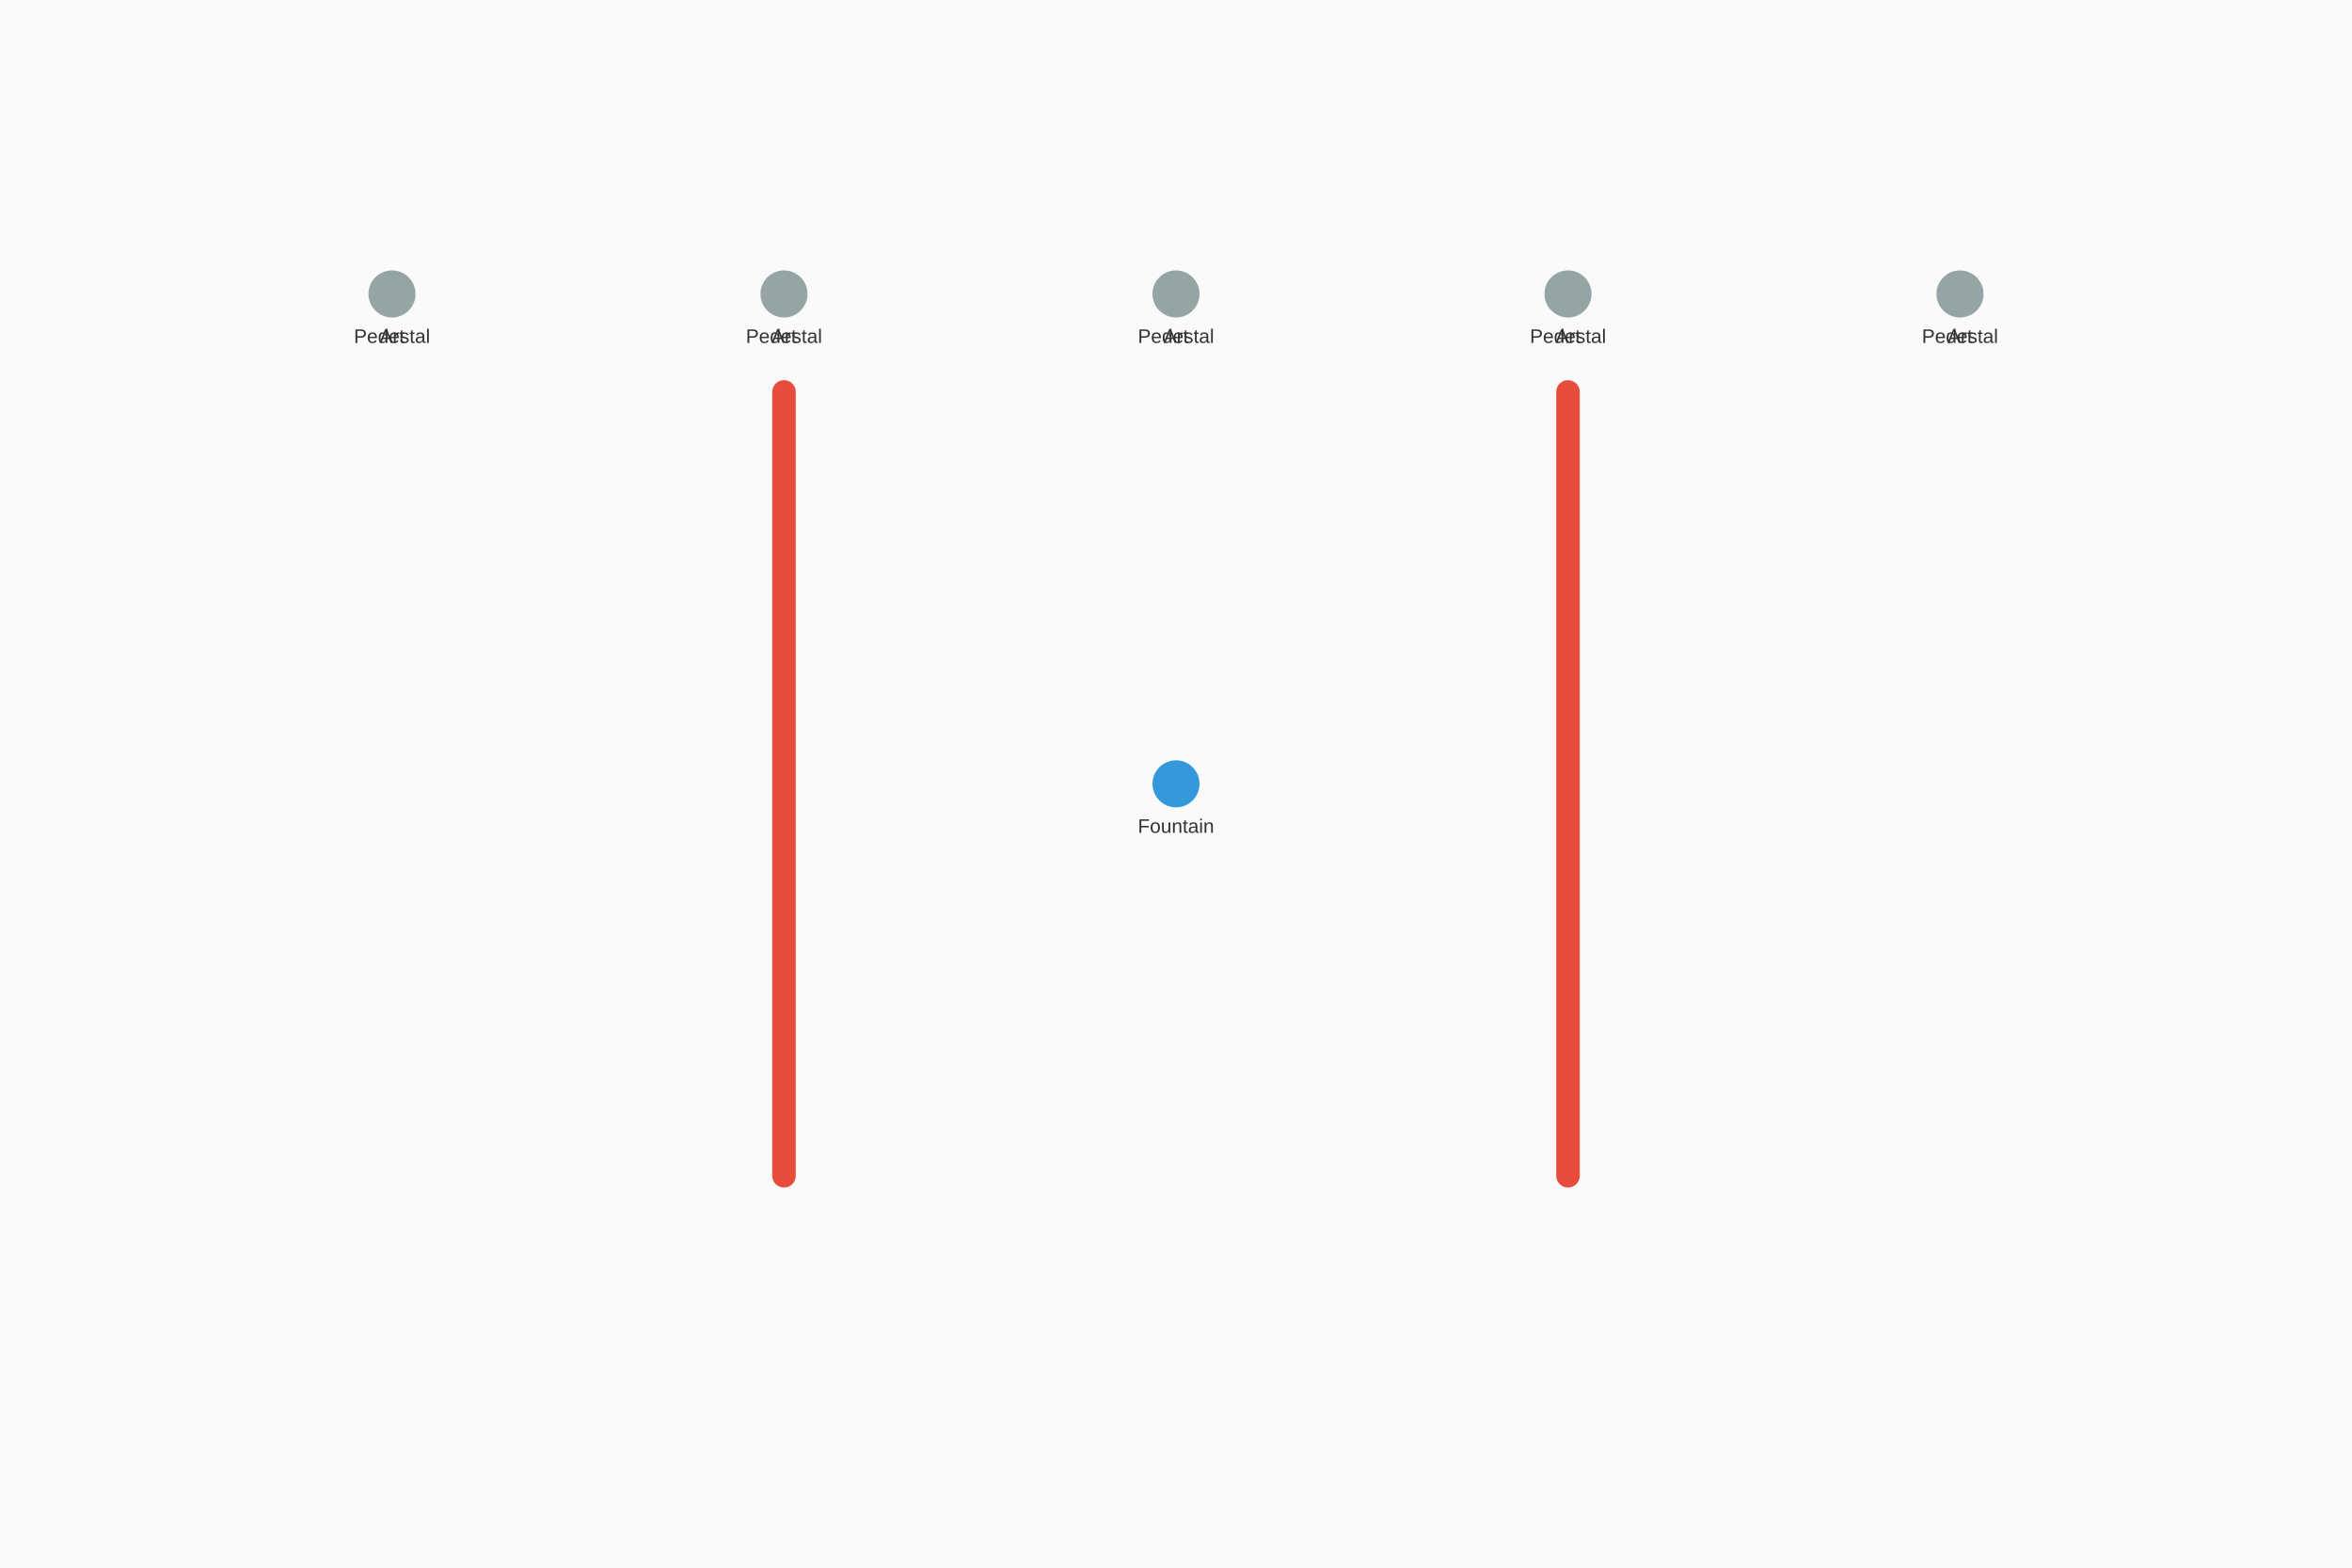
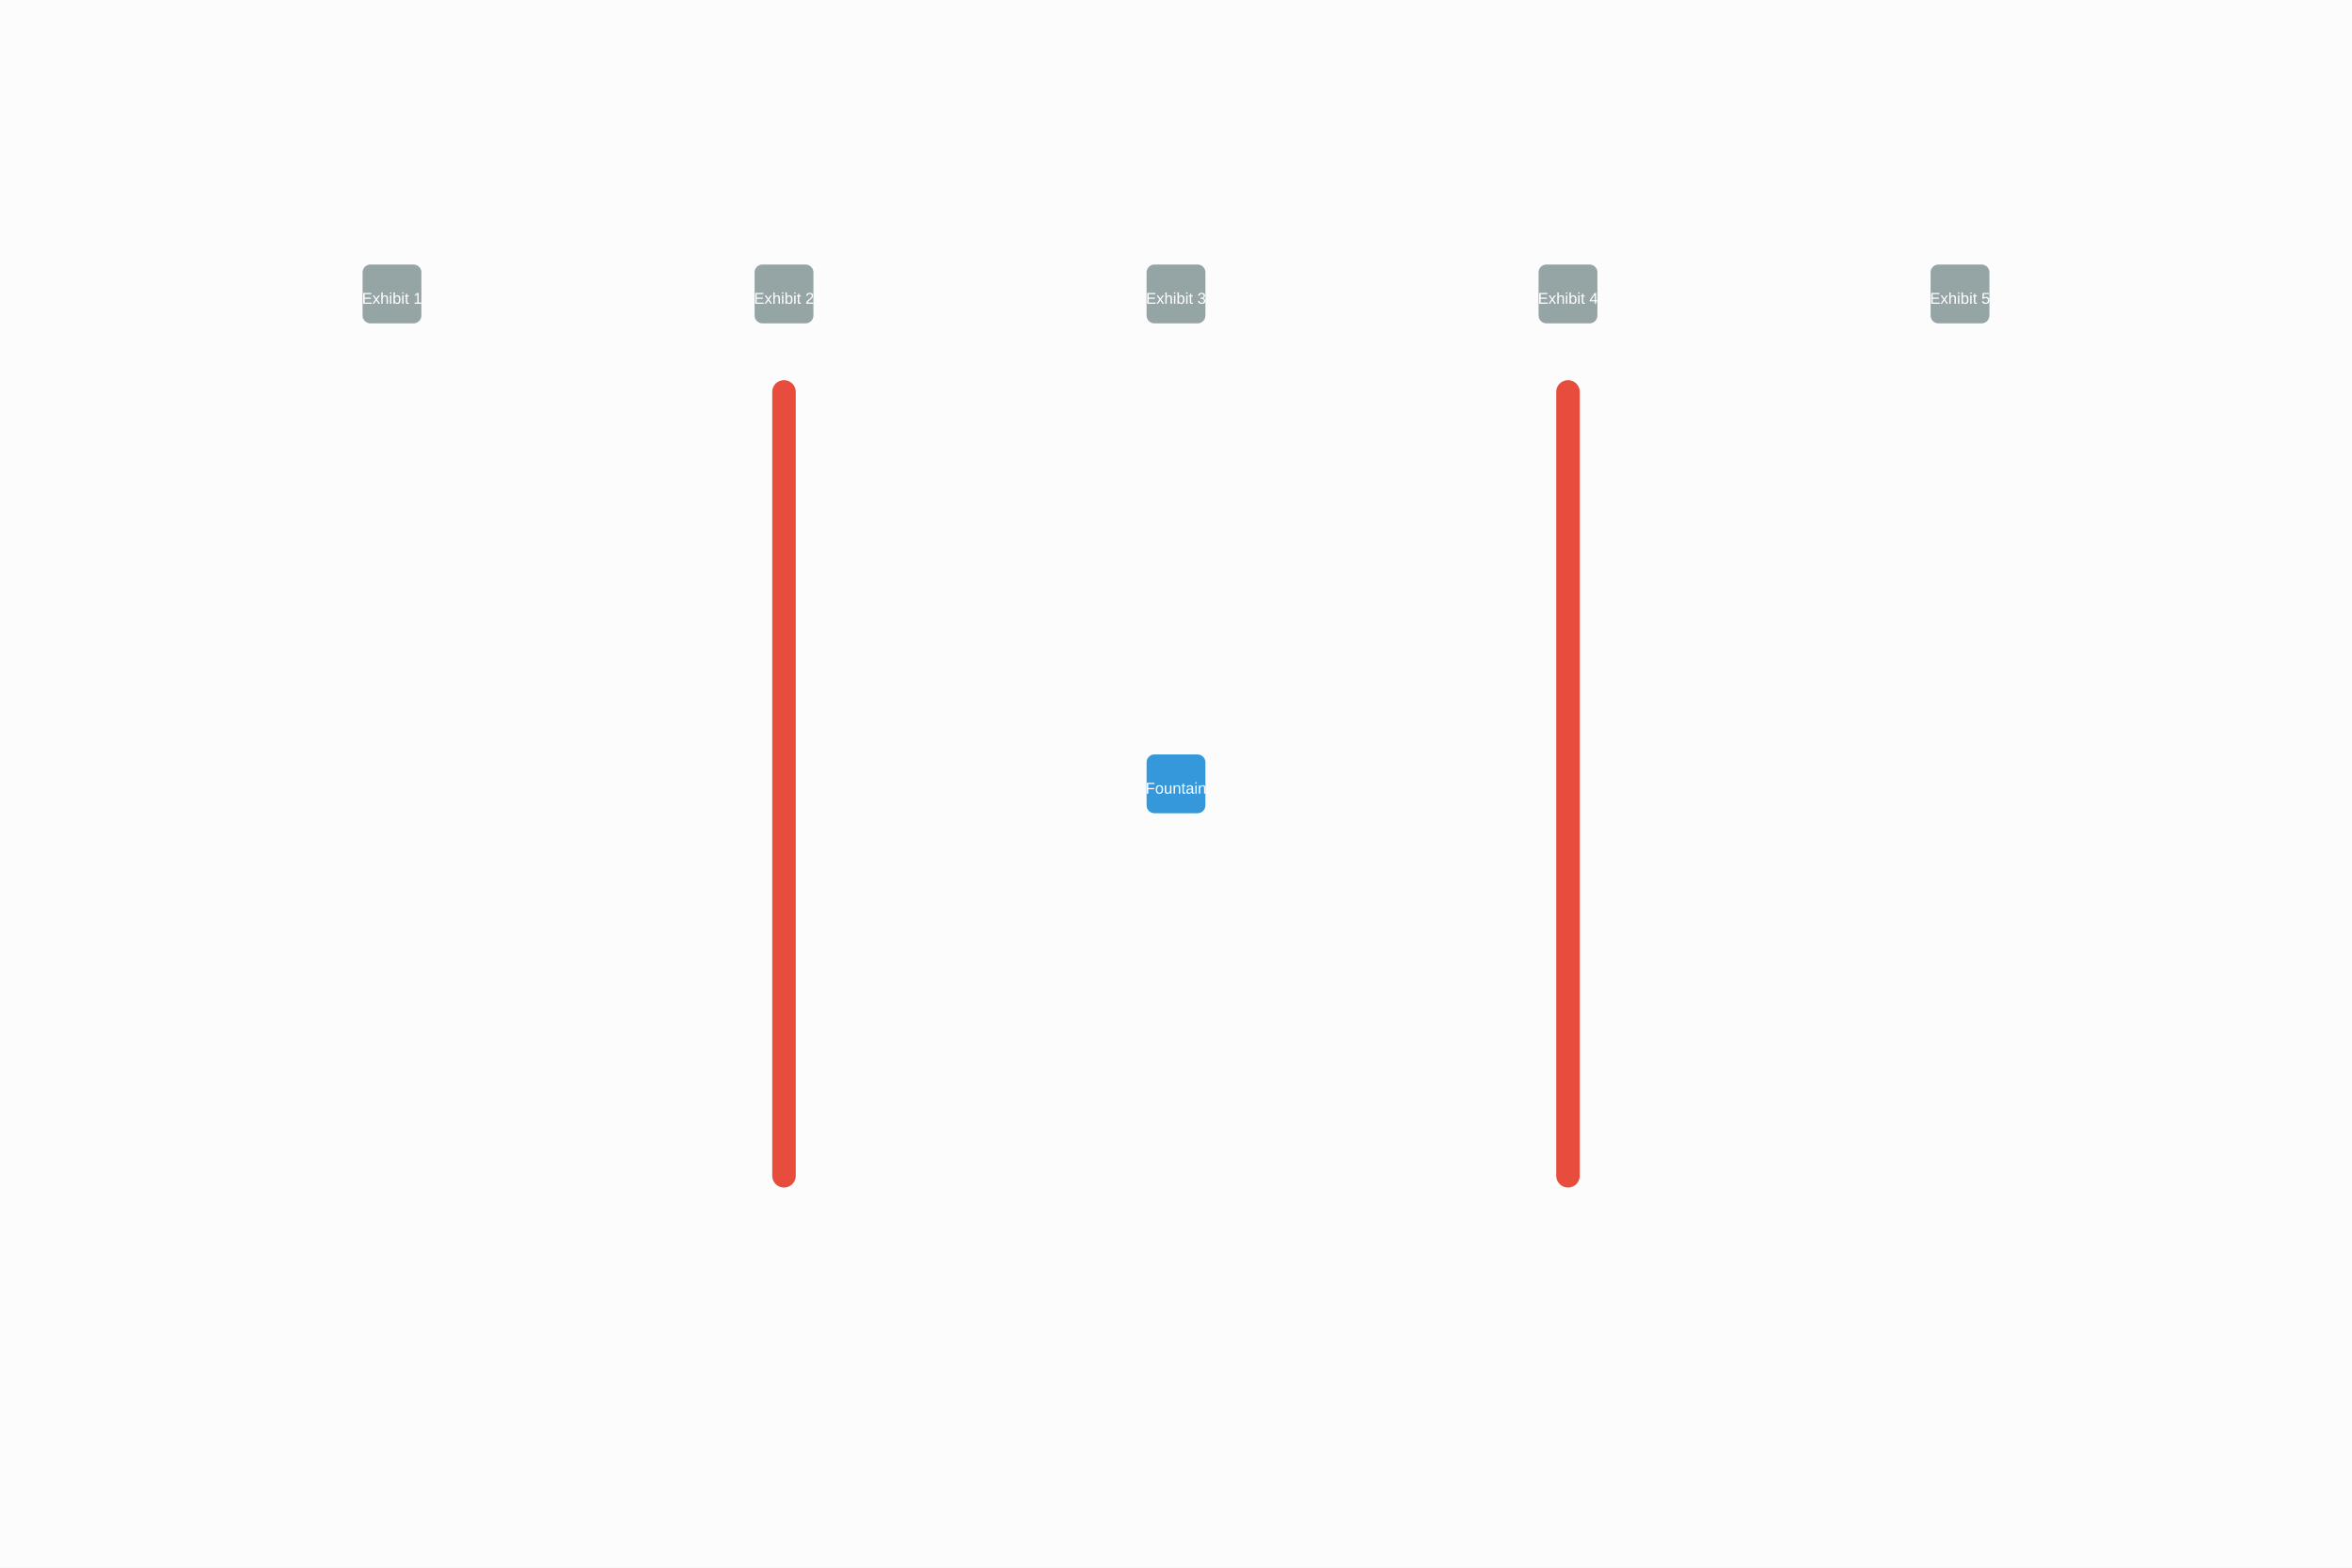
<svg xmlns="http://www.w3.org/2000/svg" id="Main Gallery_1" width="1200" height="800" viewBox="0 0 1200 800">
-   <rect width="100%" height="100%" fill="#fafafa" />
-   <line id="PartitionA_2" x1="400" y1="200" x2="400" y2="600" stroke="#e74c3c" stroke-width="12" stroke-linecap="round" />
-   <line id="PartitionB_3" x1="800" y1="200" x2="800" y2="600" stroke="#e74c3c" stroke-width="12" stroke-linecap="round" />
-   <circle id="Pedestal_4" cx="200" cy="150" r="12" fill="#ecf0f1" />
-   <text x="200" y="175" font-family="Arial" font-size="10" text-anchor="middle" fill="#333">Pedestal</text>
-   <circle id="Art_5" cx="200" cy="150" r="12" fill="#95a5a6" />
-   <text x="200" y="175" font-family="Arial" font-size="10" text-anchor="middle" fill="#333">Art</text>
-   <circle id="Pedestal_6" cx="400" cy="150" r="12" fill="#ecf0f1" />
-   <text x="400" y="175" font-family="Arial" font-size="10" text-anchor="middle" fill="#333">Pedestal</text>
-   <circle id="Art_7" cx="400" cy="150" r="12" fill="#95a5a6" />
-   <text x="400" y="175" font-family="Arial" font-size="10" text-anchor="middle" fill="#333">Art</text>
-   <circle id="Pedestal_8" cx="600" cy="150" r="12" fill="#ecf0f1" />
-   <text x="600" y="175" font-family="Arial" font-size="10" text-anchor="middle" fill="#333">Pedestal</text>
-   <circle id="Art_9" cx="600" cy="150" r="12" fill="#95a5a6" />
-   <text x="600" y="175" font-family="Arial" font-size="10" text-anchor="middle" fill="#333">Art</text>
-   <circle id="Pedestal_10" cx="800" cy="150" r="12" fill="#ecf0f1" />
-   <text x="800" y="175" font-family="Arial" font-size="10" text-anchor="middle" fill="#333">Pedestal</text>
-   <circle id="Art_11" cx="800" cy="150" r="12" fill="#95a5a6" />
-   <text x="800" y="175" font-family="Arial" font-size="10" text-anchor="middle" fill="#333">Art</text>
-   <circle id="Pedestal_12" cx="1000" cy="150" r="12" fill="#ecf0f1" />
-   <text x="1000" y="175" font-family="Arial" font-size="10" text-anchor="middle" fill="#333">Pedestal</text>
-   <circle id="Art_13" cx="1000" cy="150" r="12" fill="#95a5a6" />
-   <text x="1000" y="175" font-family="Arial" font-size="10" text-anchor="middle" fill="#333">Art</text>
-   <circle id="Fountain_14" cx="600" cy="400" r="12" fill="#3498db" />
-   <text x="600" y="425" font-family="Arial" font-size="10" text-anchor="middle" fill="#333">Fountain</text>
+   <text x="10" y="20" font-family="Arial" font-size="12" fill="#999">Designer: Curator | Date: 2026-03-18</text>
+   <rect width="100%" height="100%" fill="#fcfcfc" />
+   <line x1="400" y1="200" x2="400" y2="600" stroke="#e74c3c" stroke-width="12" stroke-linecap="round" />
+   <line x1="800" y1="200" x2="800" y2="600" stroke="#e74c3c" stroke-width="12" stroke-linecap="round" />
+   <rect x="185" y="135" width="30" height="30" fill="#ecf0f1" rx="4" />
+   <text x="200" y="155" font-family="Arial" font-size="8" text-anchor="middle" fill="white">Pedestal</text>
+   <rect x="185" y="135" width="30" height="30" fill="#95a5a6" rx="4" />
+   <text x="200" y="155" font-family="Arial" font-size="8" text-anchor="middle" fill="white">Exhibit 1</text>
+   <rect x="385" y="135" width="30" height="30" fill="#ecf0f1" rx="4" />
+   <text x="400" y="155" font-family="Arial" font-size="8" text-anchor="middle" fill="white">Pedestal</text>
+   <rect x="385" y="135" width="30" height="30" fill="#95a5a6" rx="4" />
+   <text x="400" y="155" font-family="Arial" font-size="8" text-anchor="middle" fill="white">Exhibit 2</text>
+   <rect x="585" y="135" width="30" height="30" fill="#ecf0f1" rx="4" />
+   <text x="600" y="155" font-family="Arial" font-size="8" text-anchor="middle" fill="white">Pedestal</text>
+   <rect x="585" y="135" width="30" height="30" fill="#95a5a6" rx="4" />
+   <text x="600" y="155" font-family="Arial" font-size="8" text-anchor="middle" fill="white">Exhibit 3</text>
+   <rect x="785" y="135" width="30" height="30" fill="#ecf0f1" rx="4" />
+   <text x="800" y="155" font-family="Arial" font-size="8" text-anchor="middle" fill="white">Pedestal</text>
+   <rect x="785" y="135" width="30" height="30" fill="#95a5a6" rx="4" />
+   <text x="800" y="155" font-family="Arial" font-size="8" text-anchor="middle" fill="white">Exhibit 4</text>
+   <rect x="985" y="135" width="30" height="30" fill="#ecf0f1" rx="4" />
+   <text x="1000" y="155" font-family="Arial" font-size="8" text-anchor="middle" fill="white">Pedestal</text>
+   <rect x="985" y="135" width="30" height="30" fill="#95a5a6" rx="4" />
+   <text x="1000" y="155" font-family="Arial" font-size="8" text-anchor="middle" fill="white">Exhibit 5</text>
+   <rect x="585" y="385" width="30" height="30" fill="#3498db" rx="4" />
+   <text x="600" y="405" font-family="Arial" font-size="8" text-anchor="middle" fill="white">Fountain</text>
</svg>
